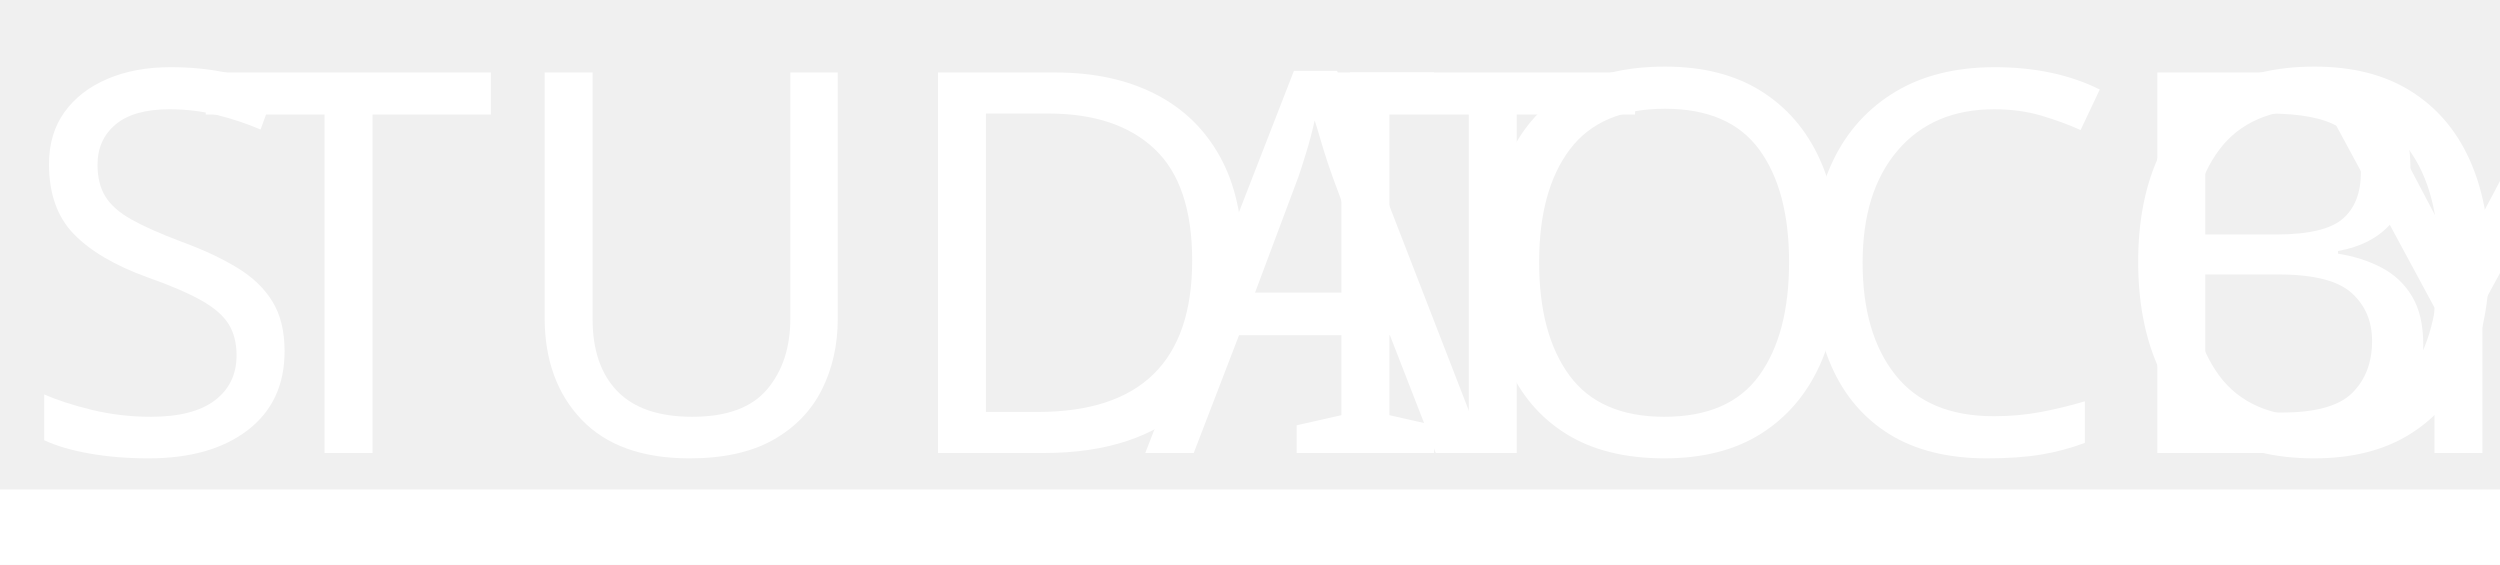
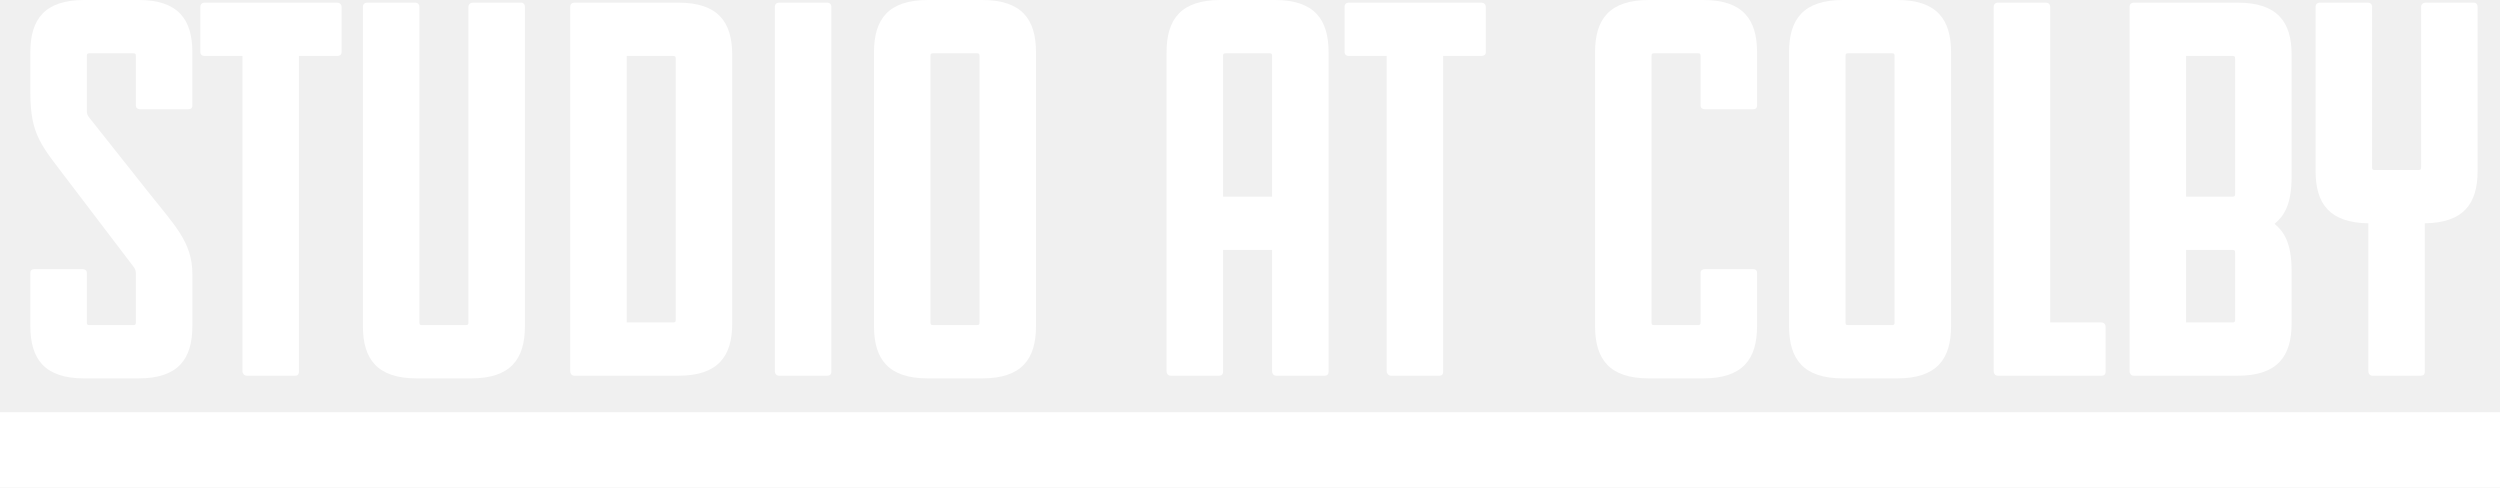
- <svg xmlns="http://www.w3.org/2000/svg" id="Layer_1" data-name="Layer 1" viewBox="0 0 678.446 153.289">
+ <svg xmlns="http://www.w3.org/2000/svg" id="Layer_1" data-name="Layer 1" viewBox="0 0 754.721 147.193">
  <defs>
    <style>
-       .cls-1, .cls-2 {
+       .cls-1 {
        fill: #fff;
-       }
- 
-       .cls-2 {
-         font-family: KomuNew-C, 'Komu New';
-         font-size: 144.631px;
-       }
- 
-       .cls-3 {
-         letter-spacing: -.005em;
-       }
- 
-       .cls-4 {
-         letter-spacing: -.01em;
-       }
- 
-       .cls-5 {
-         letter-spacing: -.01em;
      }
    </style>
  </defs>
-   <text class="cls-2" transform="translate(4.621 122.9345)">
-     <tspan class="cls-4" x="0" y="0">S</tspan>
-     <tspan x="49.752" y="0">TUDIO </tspan>
-     <tspan class="cls-5" x="306.177" y="0">A</tspan>
-     <tspan x="360.268" y="0">T COL</tspan>
-     <tspan class="cls-3" x="566.797" y="0">B</tspan>
-     <tspan x="621.611" y="0">Y</tspan>
-   </text>
-   <rect class="cls-1" y="132.831" width="678.446" height="20.457" />
+   <g>
+     <path class="cls-1" d="M9.161,98.464v-16.089c0-.805.483-1.127,1.287-1.127h14.48c.644,0,1.287.322,1.287,1.127v14.962c0,.644.161.804.804.804h13.193c.644,0,.805-.161.805-.804v-14.641c0-.804-.161-1.448-.644-2.091l-19.468-25.581c-8.366-11.101-11.745-13.997-11.745-27.19v-12.067C9.161,5.792,13.505,0,25.411,0h16.411c11.906,0,16.25,5.792,16.25,15.767v16.089c0,.805-.482,1.127-1.287,1.127h-14.479c-.644,0-1.287-.322-1.287-1.127v-14.962c0-.644-.161-.804-.805-.804h-13.193c-.644,0-.804.161-.804.804v16.572c0,.804.161,1.287.644,1.931l17.858,22.524c7.884,9.975,13.354,15.123,13.354,24.776v15.768c0,9.975-4.344,15.767-16.25,15.767h-16.411c-11.906,0-16.25-5.792-16.25-15.767Z" />
+     <path class="cls-1" d="M73.194,112.139V16.893h-11.423c-.965,0-1.287-.644-1.287-1.127V2.091c0-.804.482-1.287,1.287-1.287h40.062c.644,0,1.287.483,1.287,1.287v13.675c0,.805-.644,1.127-1.287,1.127h-11.584v95.246c0,.965-.483,1.287-1.127,1.287h-14.641c-.804,0-1.287-.804-1.287-1.287Z" />
+     <path class="cls-1" d="M109.556,98.464V2.091c0-.804.483-1.287,1.287-1.287h14.48c.805,0,1.287.483,1.287,1.287v95.246c0,.644.161.804.805.804h13.192c.644,0,.805-.161.805-.804V2.091c0-.804.644-1.287,1.287-1.287h14.641c.644,0,1.127.483,1.127,1.287v96.373c0,9.975-4.344,15.767-16.25,15.767h-16.411c-11.905,0-16.25-5.792-16.25-15.767Z" />
+     <path class="cls-1" d="M172.141,112.139V2.091c0-.804.482-1.287,1.287-1.287h31.373c11.906,0,16.25,5.792,16.25,15.767v81.088c0,9.975-4.344,15.767-16.25,15.767h-31.373c-.966,0-1.287-.804-1.287-1.287ZM203.996,96.533V17.697c0-.644-.161-.804-.804-.804h-13.998v80.444h13.998c.644,0,.804-.161.804-.804Z" />
+     <path class="cls-1" d="M233.92,112.139V2.091c0-.804.483-1.287,1.287-1.287h14.48c.804,0,1.287.483,1.287,1.287v110.048c0,.965-.483,1.287-1.287,1.287h-14.48c-.965,0-1.287-.804-1.287-1.287Z" />
+     <path class="cls-1" d="M263.846,98.464V15.767c0-9.975,4.344-15.767,16.25-15.767h16.411c11.906,0,16.25,5.792,16.25,15.767v82.697c0,9.975-4.344,15.767-16.25,15.767h-16.411c-11.906,0-16.25-5.792-16.25-15.767ZM295.702,97.337V16.893c0-.644-.161-.804-.805-.804h-13.193c-.644,0-.804.161-.804.804v80.444c0,.644.161.804.804.804h13.193c.644,0,.805-.161.805-.804Z" />
+     <path class="cls-1" d="M352.173,112.139V15.767c0-9.975,4.344-15.767,16.25-15.767h16.411c11.905,0,16.25,5.792,16.25,15.767v96.373c0,.965-.483,1.287-1.287,1.287h-14.48c-.966,0-1.287-.804-1.287-1.287v-36.683h-14.802v36.683c0,.965-.482,1.287-1.287,1.287h-14.48c-.965,0-1.287-.804-1.287-1.287ZM384.029,59.368V16.893c0-.644-.161-.804-.805-.804h-13.192c-.644,0-.805.161-.805.804v42.475h14.802Z" />
+     <path class="cls-1" d="M418.62,112.139V16.893h-11.423c-.965,0-1.287-.644-1.287-1.127V2.091c0-.804.482-1.287,1.287-1.287h40.062c.644,0,1.287.483,1.287,1.287v13.675c0,.805-.644,1.127-1.287,1.127h-11.584v95.246c0,.965-.483,1.287-1.126,1.287h-14.642c-.804,0-1.287-.804-1.287-1.287Z" />
+     <path class="cls-1" d="M481.527,98.464V15.767c0-9.975,4.344-15.767,16.25-15.767h16.41c11.906,0,16.25,5.792,16.25,15.767v16.089c0,.805-.482,1.127-1.287,1.127h-14.479c-.644,0-1.287-.322-1.287-1.127v-14.962c0-.644-.161-.804-.805-.804h-13.192c-.644,0-.805.161-.805.804v80.444c0,.644.16.804.805.804h13.192c.644,0,.805-.161.805-.804v-14.962c0-.805.644-1.127,1.287-1.127h14.479c.805,0,1.287.322,1.287,1.127v16.089c0,9.975-4.344,15.767-16.25,15.767h-16.41c-11.906,0-16.25-5.792-16.25-15.767Z" />
+     <path class="cls-1" d="M540.092,98.464V15.767c0-9.975,4.344-15.767,16.25-15.767h16.41c11.906,0,16.25,5.792,16.25,15.767v82.697c0,9.975-4.344,15.767-16.25,15.767h-16.41c-11.906,0-16.25-5.792-16.25-15.767ZM571.948,97.337V16.893c0-.644-.161-.804-.805-.804h-13.192c-.644,0-.805.161-.805.804v80.444c0,.644.16.804.805.804h13.192c.644,0,.805-.161.805-.804Z" />
+     <path class="cls-1" d="M601.873,112.139V2.091c0-.804.482-1.287,1.287-1.287h14.479c.805,0,1.287.483,1.287,1.287v95.246h15.445c.805,0,1.287.644,1.287,1.287v13.515c0,.965-.482,1.287-1.287,1.287h-31.212c-.966,0-1.287-.804-1.287-1.287Z" />
+     <path class="cls-1" d="M642.898,112.139V2.091c0-.804.482-1.287,1.287-1.287h31.373c11.906,0,16.25,5.792,16.25,15.606v37.005c0,8.527-2.414,11.905-5.148,14.158,2.734,2.252,5.148,5.631,5.148,14.158v15.928c0,9.975-4.344,15.767-16.25,15.767h-31.373c-.966,0-1.287-.804-1.287-1.287ZM673.949,59.368c.644,0,.805-.161.805-.804V17.697c0-.644-.16-.804-.805-.804h-13.997v42.475h13.997ZM674.754,96.533v-20.273c0-.644-.16-.804-.805-.804h-13.997v21.881h13.997c.644,0,.805-.161.805-.804Z" />
+     <path class="cls-1" d="M714.976,112.139v-44.727c-11.745-.161-15.929-5.953-15.929-15.767V2.091c0-.804.483-1.287,1.287-1.287h14.48c.804,0,1.287.483,1.287,1.287v48.427c0,.644.161.805.804.805h13.193c.644,0,.805-.161.805-.805V2.091c0-.804.644-1.287,1.287-1.287h14.641c.644,0,1.126.483,1.126,1.287v49.554c0,9.814-4.183,15.606-15.928,15.767v44.727c0,.965-.482,1.287-1.287,1.287h-14.479c-.966,0-1.287-.804-1.287-1.287Z" />
+   </g>
+   <rect class="cls-1" y="124.436" width="754.721" height="22.757" />
</svg>
